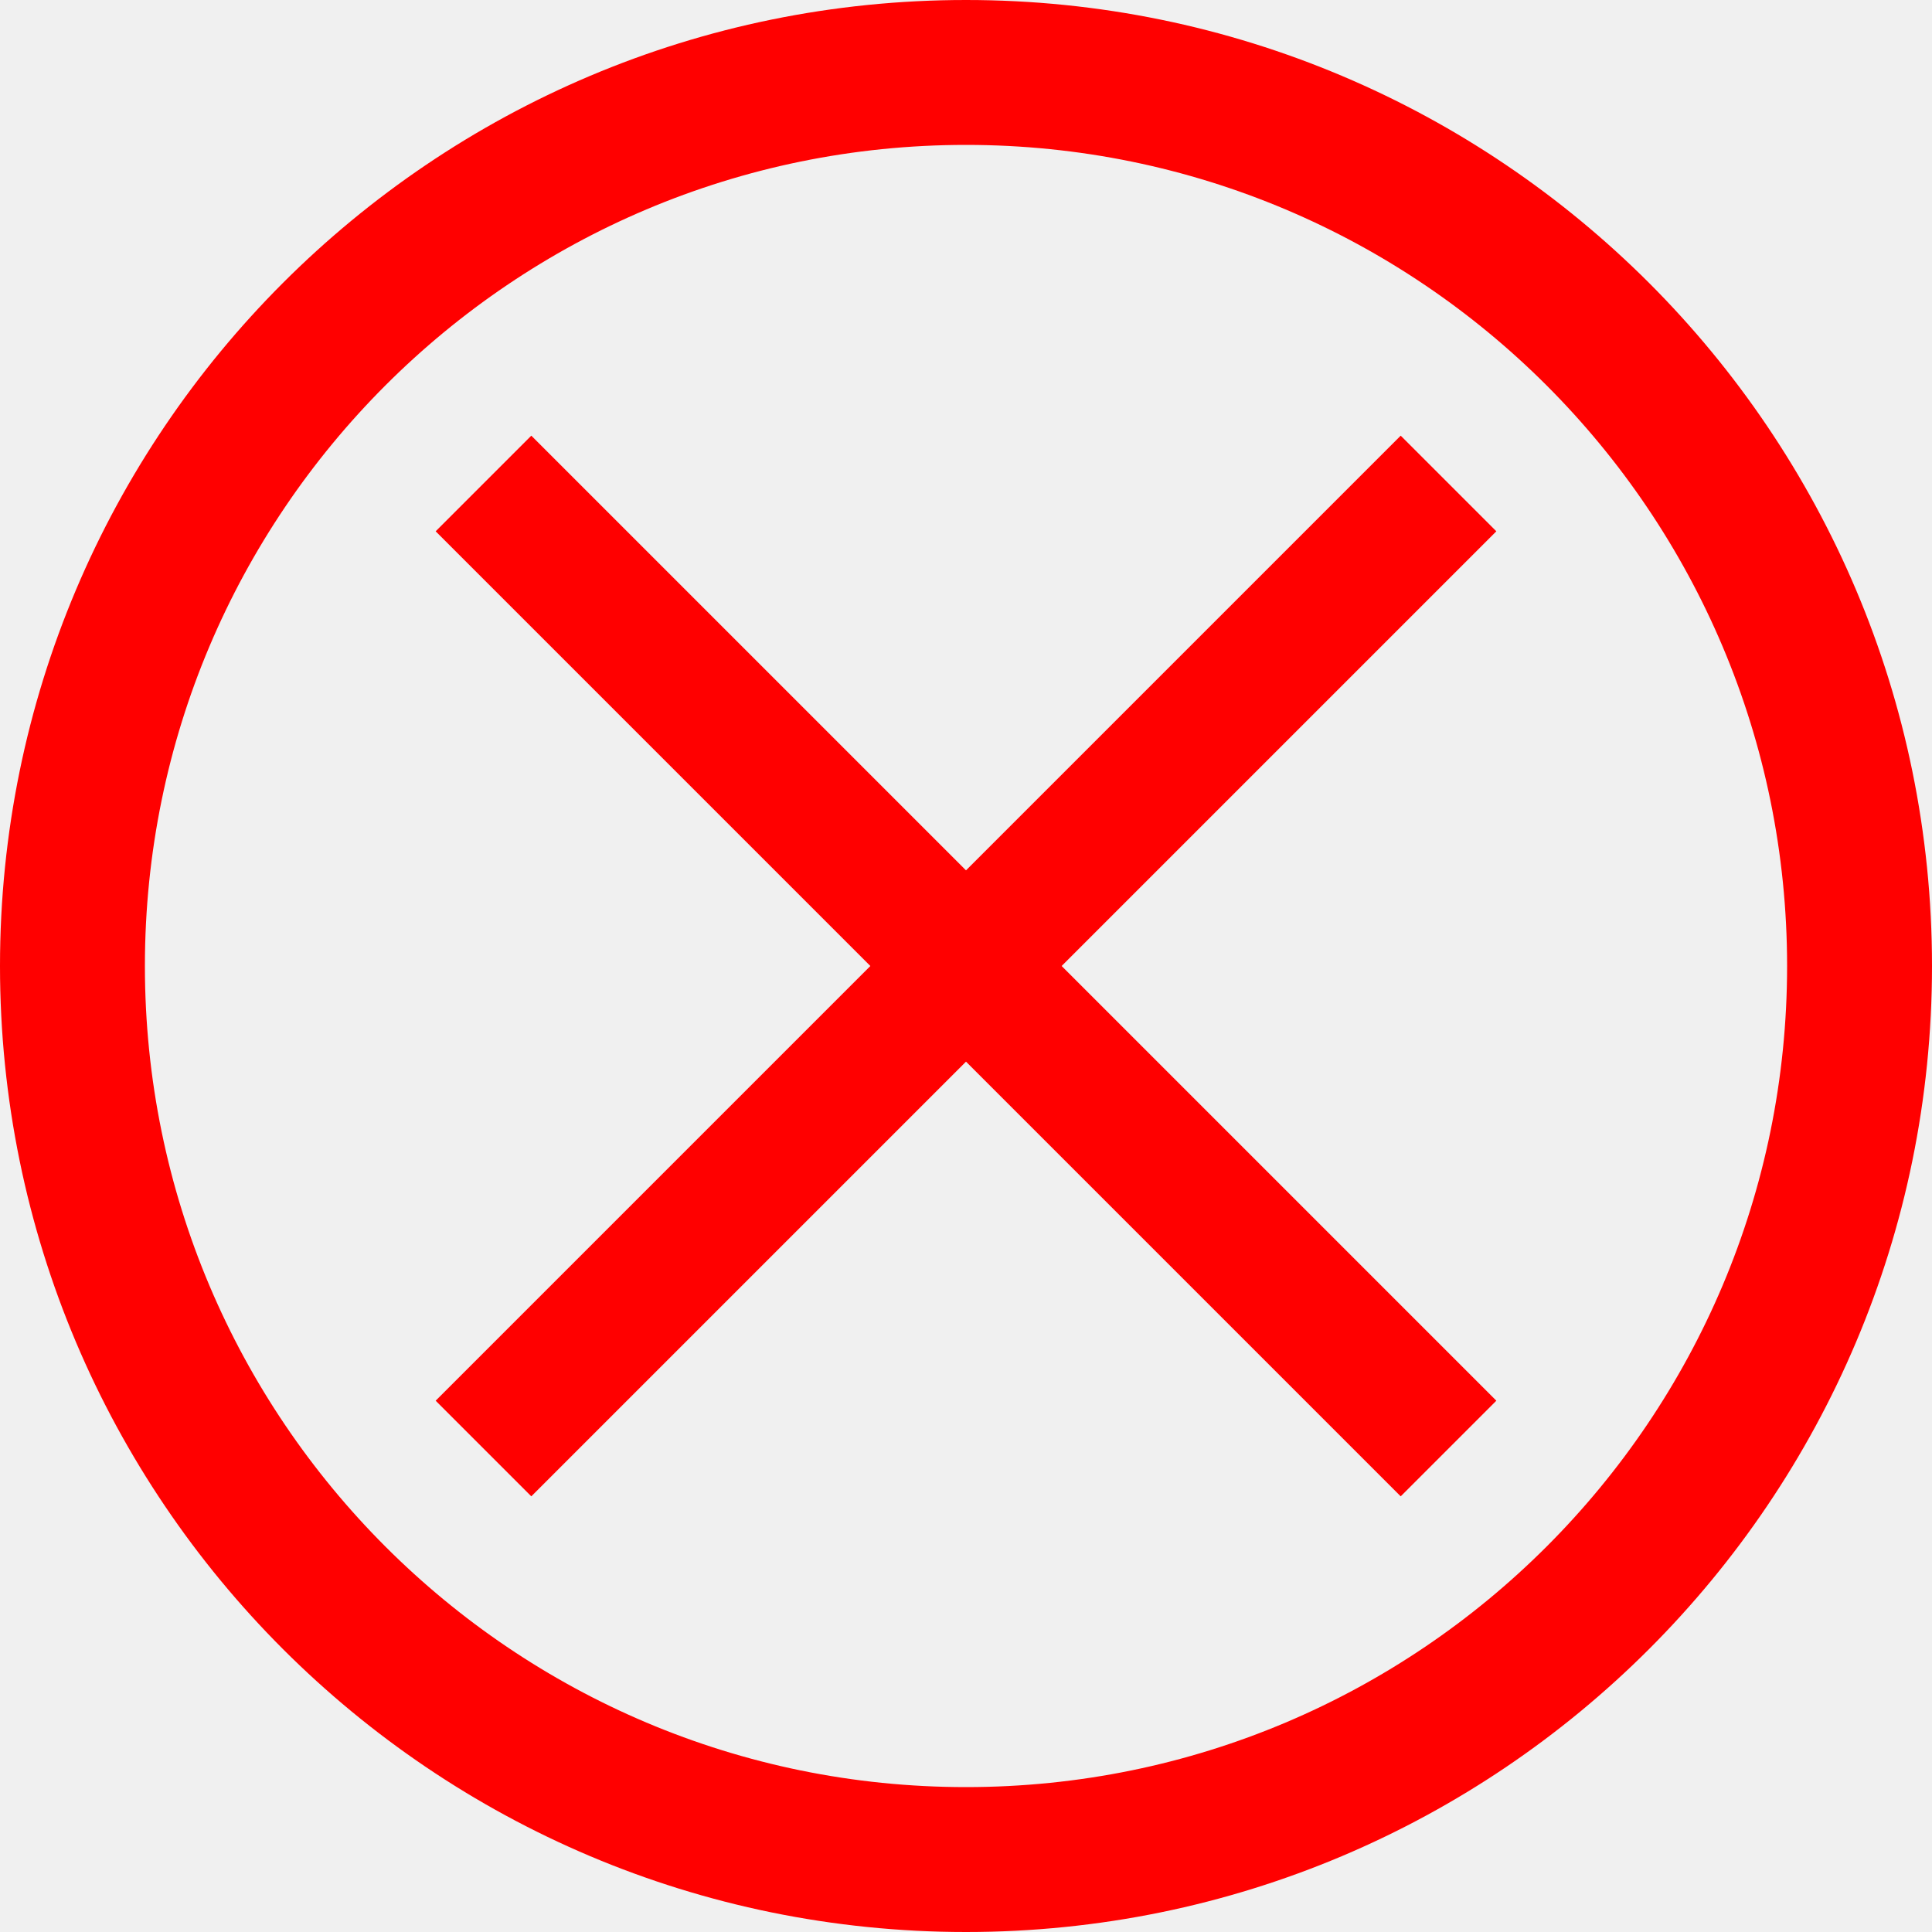
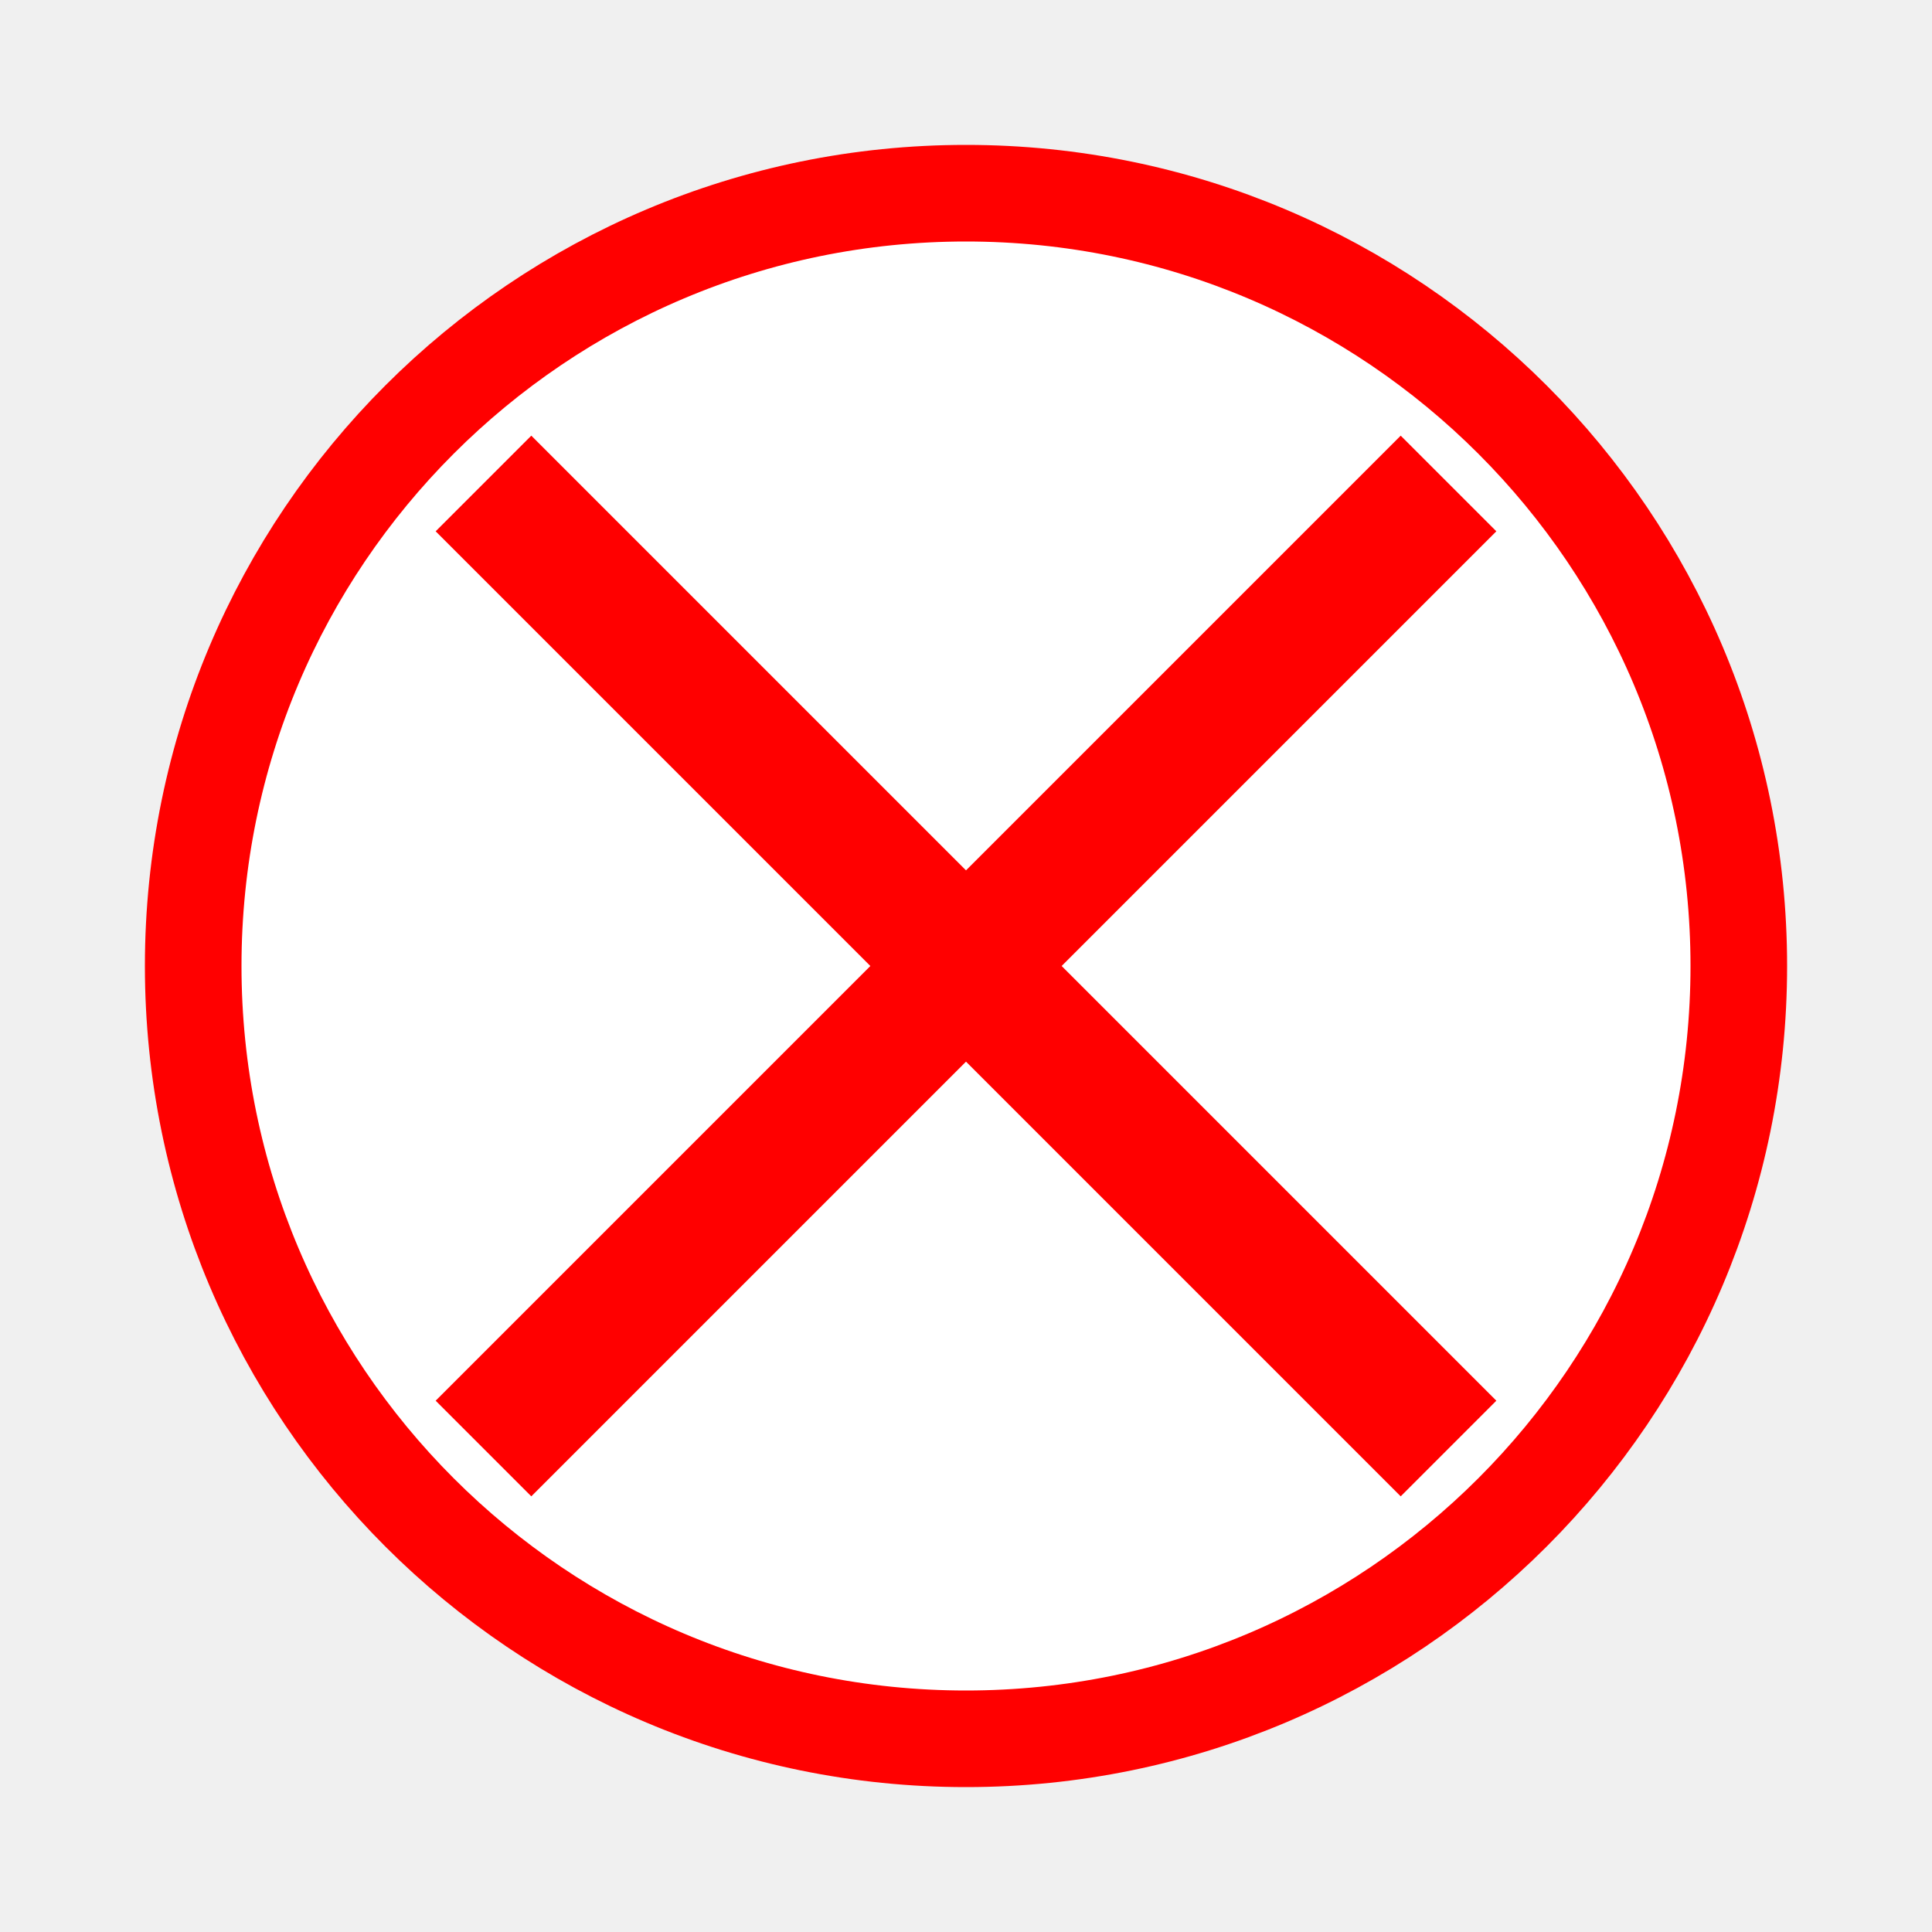
<svg xmlns="http://www.w3.org/2000/svg" width="20px" height="20px" viewBox="0 0 20 20" version="1.1">
  <defs />
  <g id="Page-1" stroke="none" stroke-width="1" fill="none" fill-rule="evenodd">
+     <circle cx="10" cy="10" r="8" stroke="#ff0000" fill="white" />
    <path d="M5.005,14.005 L4.51,14.5 L5.5,15.49 L5.995,14.995 L14.995,5.995 L15.49,5.5 L14.5,4.51 L14.005,5.005 L5.005,14.005 Z" id="Line" fill="#FF0000" />
    <path d="M5.995,5.005 L5.5,4.51 L4.51,5.5 L5.005,5.995 L14.005,14.995 L14.5,15.49 L15.49,14.5 L14.995,14.005 L5.995,5.005 Z" id="Line-2" fill="#FF0000" />
-     <path d="M20,10 C20,4.477 15.523,0 10,0 C4.477,0 0,4.477 0,10 C0,15.523 4.477,20 10,20 C15.523,20 20,15.523 20,10 Z M1.5,10 C1.5,5.306 5.306,1.5 10,1.5 C14.694,1.5 18.5,5.306 18.5,10 C18.5,14.694 14.694,18.5 10,18.5 C5.306,18.5 1.5,14.694 1.5,10 Z" id="Oval-1" fill="#FF0000" />
  </g>
</svg>
